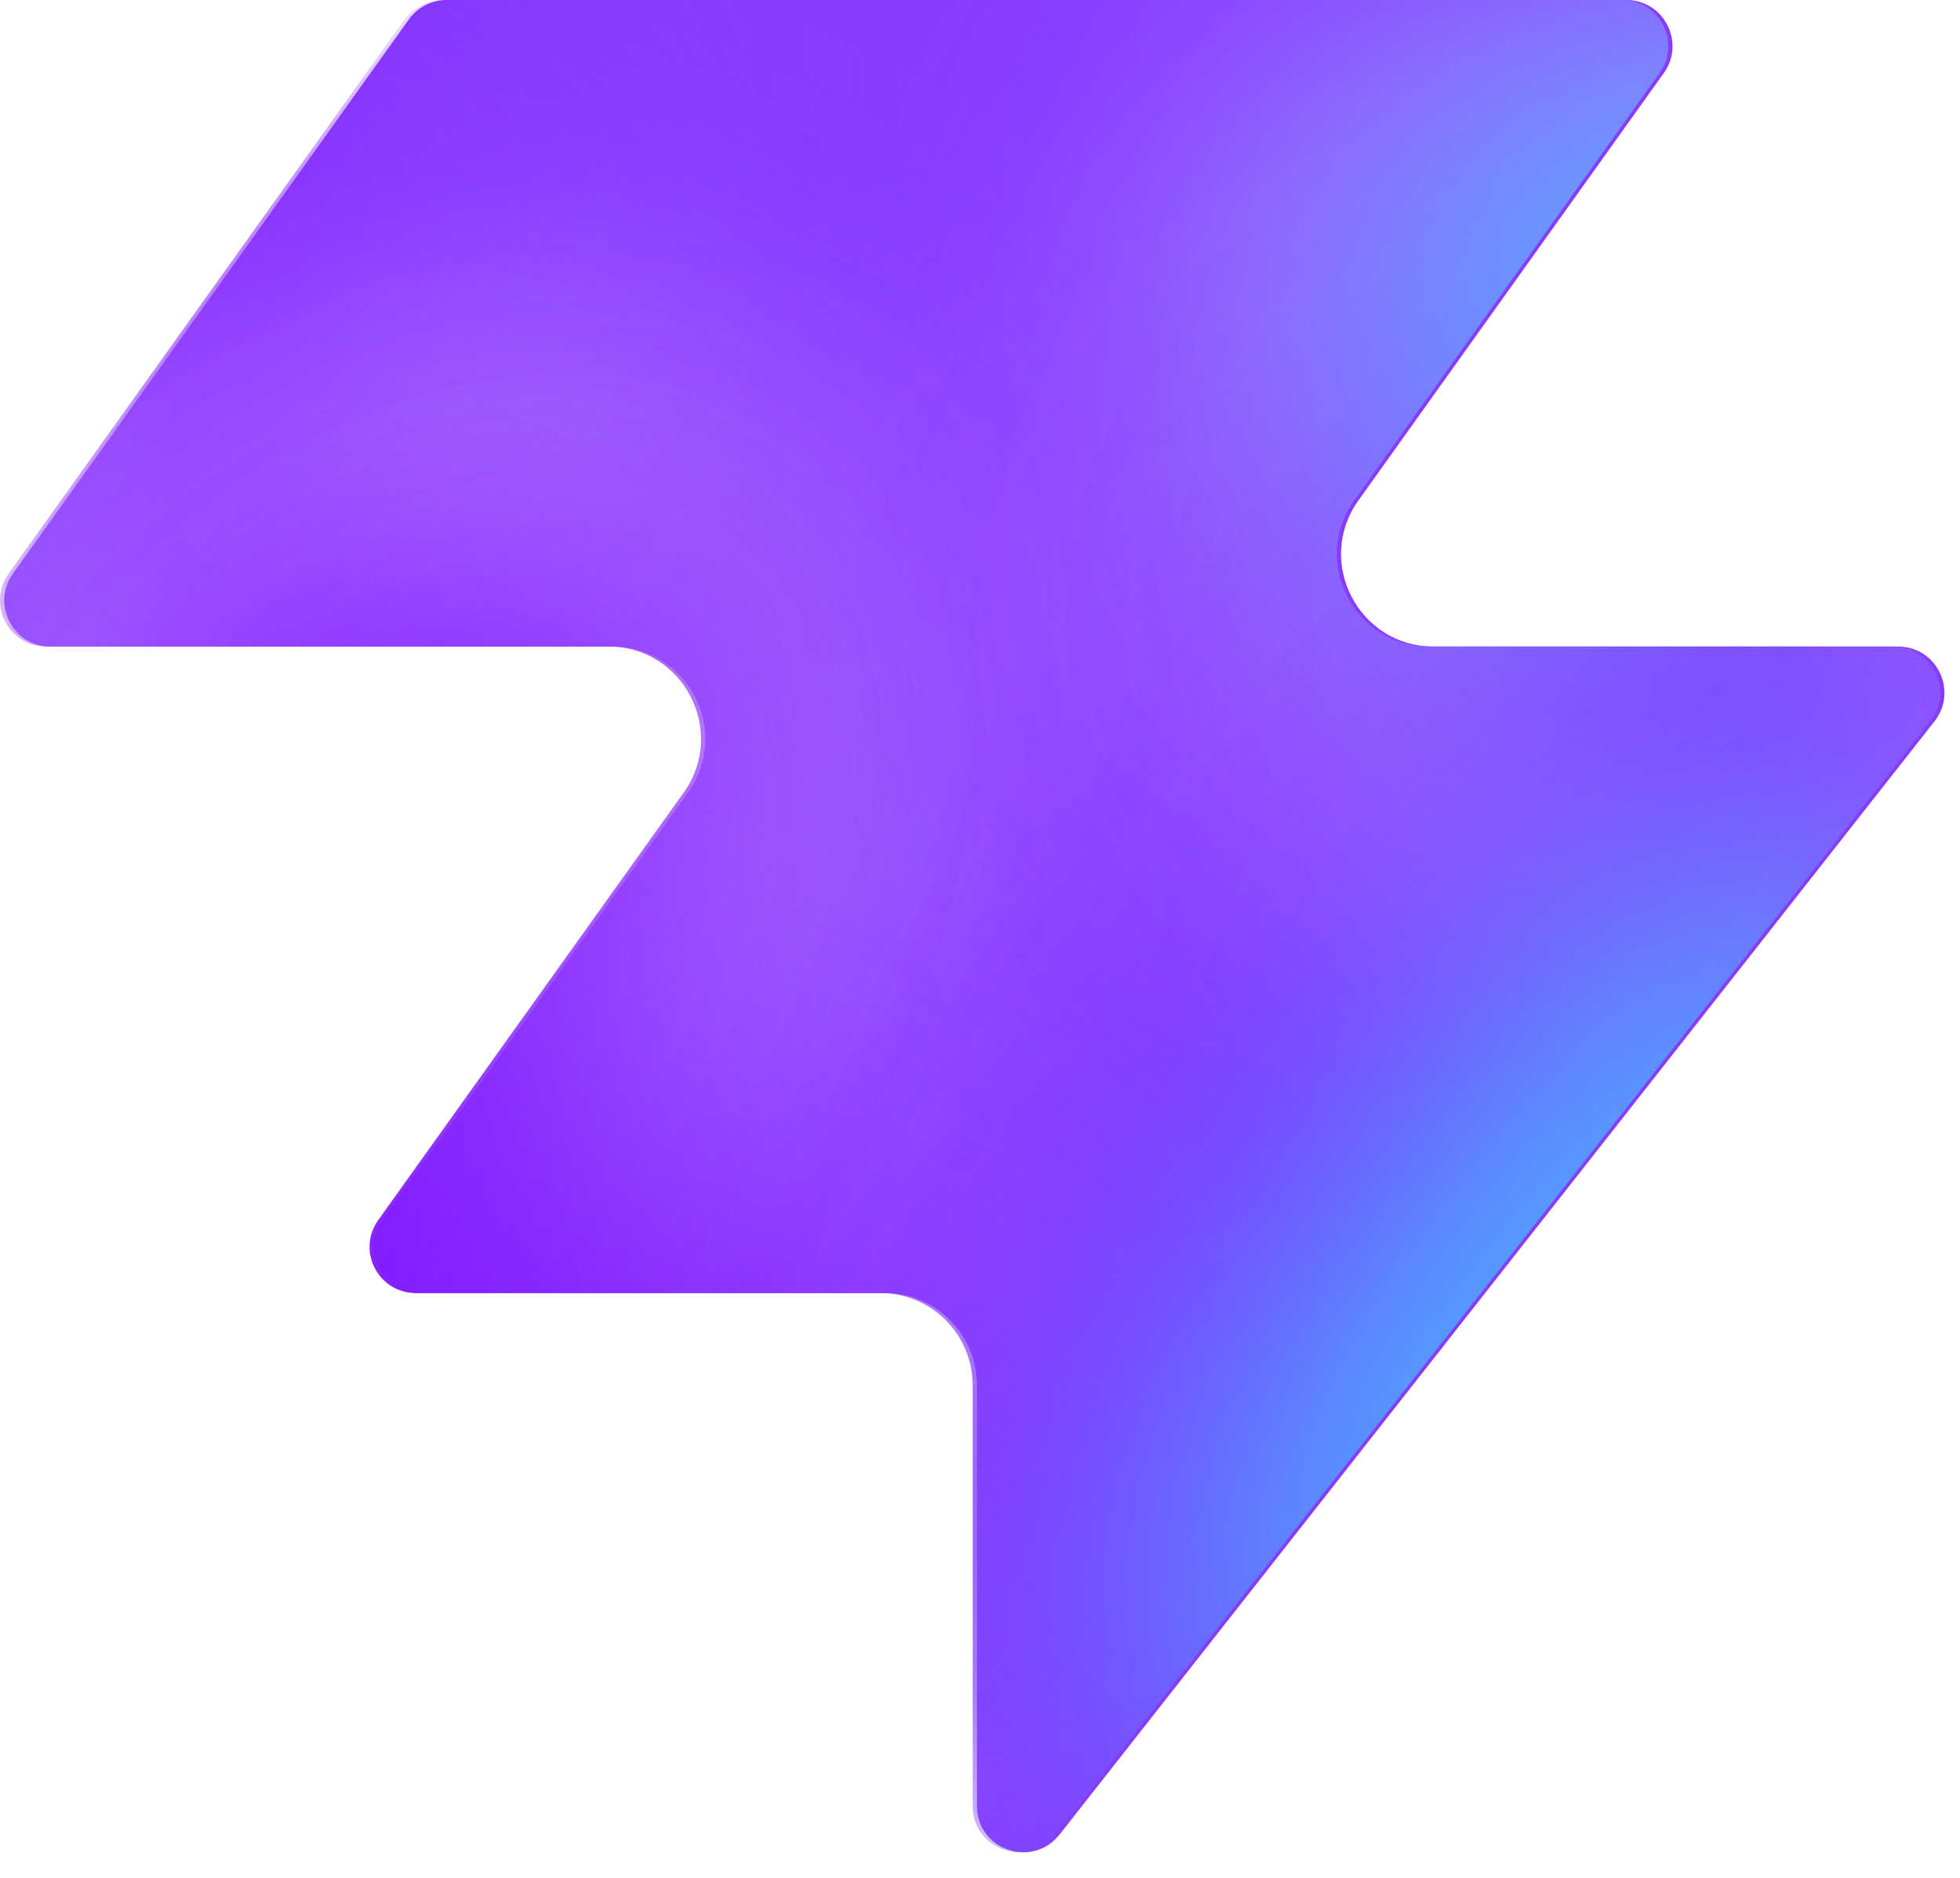
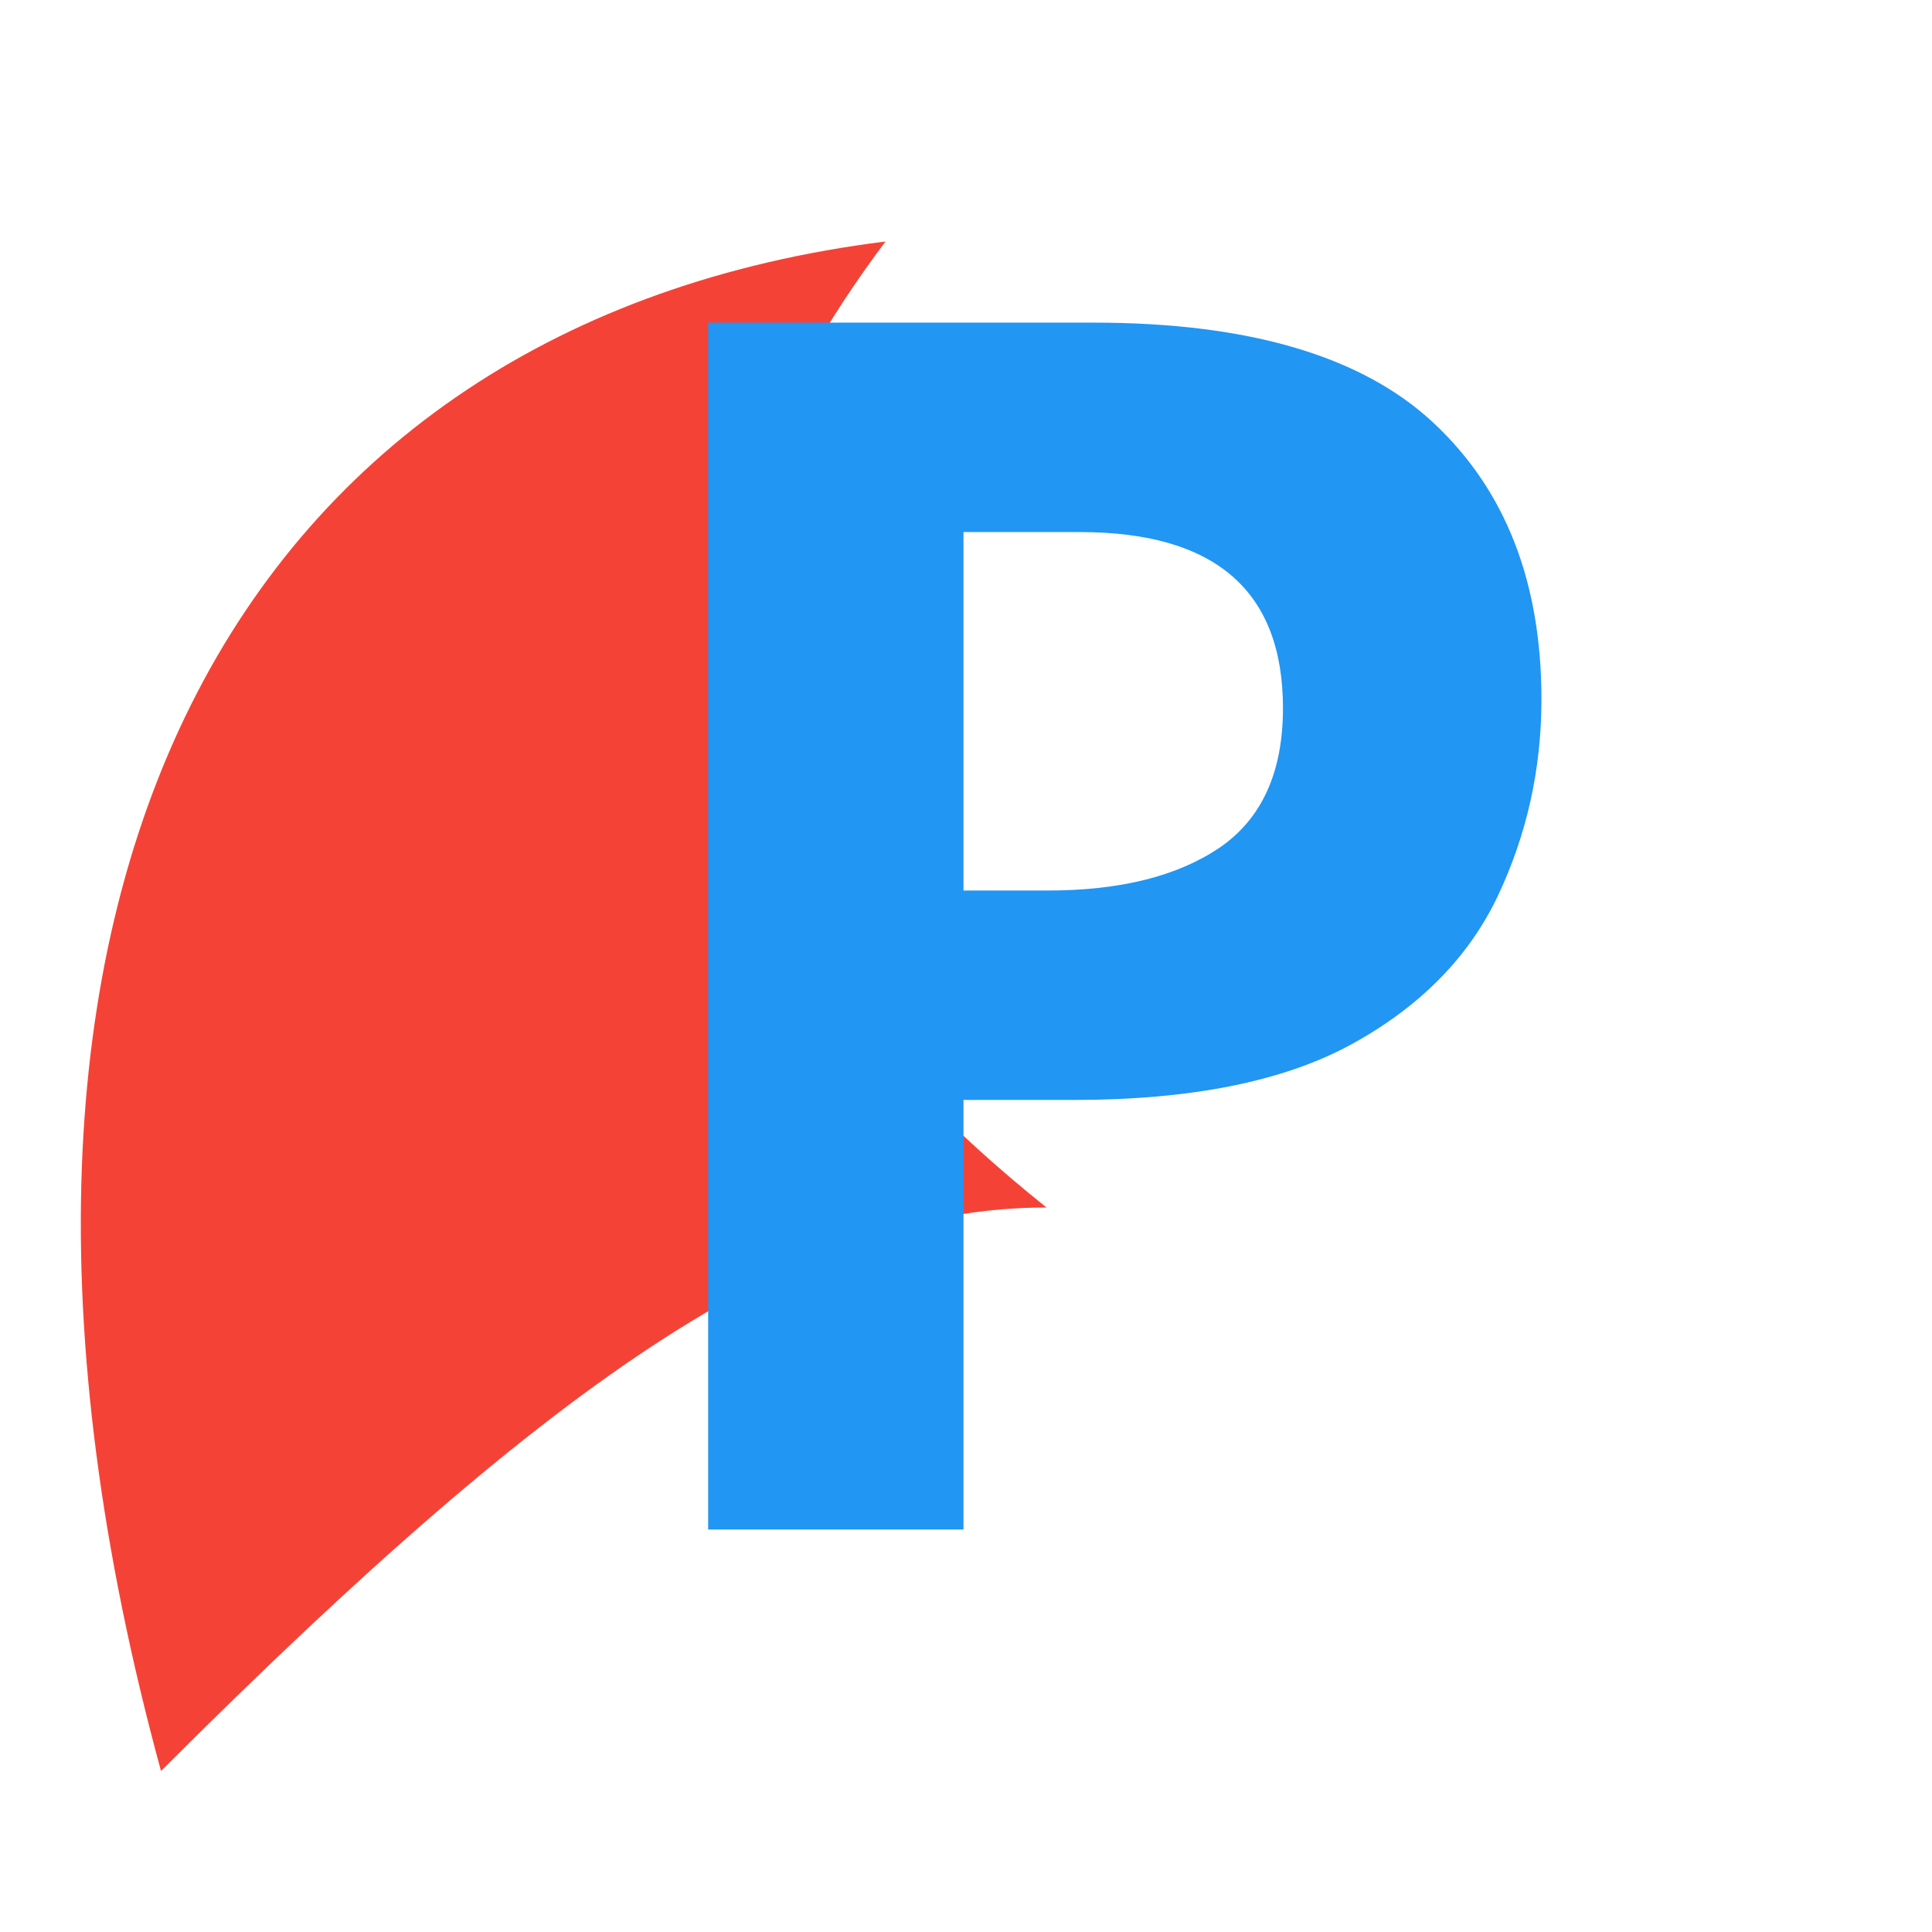
- <svg xmlns="http://www.w3.org/2000/svg" width="48" height="46" fill="none" viewBox="0 0 48 46">
-   <path fill="#863bff" d="M25.946 44.938c-.664.845-2.021.375-2.021-.698V33.937a2.26 2.26 0 0 0-2.262-2.262H10.287c-.92 0-1.456-1.04-.92-1.788l7.48-10.471c1.07-1.497 0-3.578-1.842-3.578H1.237c-.92 0-1.456-1.04-.92-1.788L10.013.474c.214-.297.556-.474.92-.474h28.894c.92 0 1.456 1.04.92 1.788l-7.48 10.471c-1.07 1.498 0 3.579 1.842 3.579h11.377c.943 0 1.473 1.088.89 1.83L25.947 44.94z" style="fill:#863bff;fill:color(display-p3 .525 .23 1);fill-opacity:1" />
-   <mask id="a" width="48" height="46" x="0" y="0" maskUnits="userSpaceOnUse" style="mask-type:alpha">
-     <path fill="#000" d="M25.842 44.938c-.664.844-2.021.375-2.021-.698V33.937a2.26 2.26 0 0 0-2.262-2.262H10.183c-.92 0-1.456-1.04-.92-1.788l7.48-10.471c1.07-1.498 0-3.579-1.842-3.579H1.133c-.92 0-1.456-1.04-.92-1.787L9.91.473c.214-.297.556-.474.92-.474h28.894c.92 0 1.456 1.04.92 1.788l-7.48 10.471c-1.07 1.498 0 3.578 1.842 3.578h11.377c.943 0 1.473 1.088.89 1.832L25.843 44.94z" style="fill:#000;fill-opacity:1" />
-   </mask>
-   <g mask="url(#a)">
-     <g filter="url(#b)">
-       <ellipse cx="5.508" cy="14.704" fill="#ede6ff" rx="5.508" ry="14.704" style="fill:#ede6ff;fill:color(display-p3 .927 .903 1);fill-opacity:1" transform="matrix(.00324 1 1 -.00324 -4.47 31.516)" />
-     </g>
-     <g filter="url(#c)">
-       <ellipse cx="10.399" cy="29.851" fill="#ede6ff" rx="10.399" ry="29.851" style="fill:#ede6ff;fill:color(display-p3 .927 .903 1);fill-opacity:1" transform="matrix(.00324 1 1 -.00324 -39.328 7.883)" />
-     </g>
-     <g filter="url(#d)">
-       <ellipse cx="5.508" cy="30.487" fill="#7e14ff" rx="5.508" ry="30.487" style="fill:#7e14ff;fill:color(display-p3 .492 .077 1);fill-opacity:1" transform="rotate(89.814 -25.913 -14.639)scale(1 -1)" />
-     </g>
-     <g filter="url(#e)">
-       <ellipse cx="5.508" cy="30.599" fill="#7e14ff" rx="5.508" ry="30.599" style="fill:#7e14ff;fill:color(display-p3 .492 .077 1);fill-opacity:1" transform="rotate(89.814 -32.644 -3.334)scale(1 -1)" />
-     </g>
-     <g filter="url(#f)">
-       <ellipse cx="5.508" cy="30.599" fill="#7e14ff" rx="5.508" ry="30.599" style="fill:#7e14ff;fill:color(display-p3 .492 .077 1);fill-opacity:1" transform="matrix(.00324 1 1 -.00324 -34.34 30.47)" />
-     </g>
-     <g filter="url(#g)">
-       <ellipse cx="14.072" cy="22.078" fill="#ede6ff" rx="14.072" ry="22.078" style="fill:#ede6ff;fill:color(display-p3 .927 .903 1);fill-opacity:1" transform="rotate(93.35 24.506 48.493)scale(-1 1)" />
-     </g>
-     <g filter="url(#h)">
-       <ellipse cx="3.47" cy="21.501" fill="#7e14ff" rx="3.47" ry="21.501" style="fill:#7e14ff;fill:color(display-p3 .492 .077 1);fill-opacity:1" transform="rotate(89.009 28.708 47.59)scale(-1 1)" />
-     </g>
-     <g filter="url(#i)">
-       <ellipse cx="3.47" cy="21.501" fill="#7e14ff" rx="3.47" ry="21.501" style="fill:#7e14ff;fill:color(display-p3 .492 .077 1);fill-opacity:1" transform="rotate(89.009 28.708 47.59)scale(-1 1)" />
-     </g>
-     <g filter="url(#j)">
-       <ellipse cx=".387" cy="8.972" fill="#7e14ff" rx="4.407" ry="29.108" style="fill:#7e14ff;fill:color(display-p3 .492 .077 1);fill-opacity:1" transform="rotate(39.51 .387 8.972)" />
-     </g>
-     <g filter="url(#k)">
-       <ellipse cx="47.523" cy="-6.092" fill="#7e14ff" rx="4.407" ry="29.108" style="fill:#7e14ff;fill:color(display-p3 .492 .077 1);fill-opacity:1" transform="rotate(37.892 47.523 -6.092)" />
-     </g>
-     <g filter="url(#l)">
-       <ellipse cx="41.412" cy="6.333" fill="#47bfff" rx="5.971" ry="9.665" style="fill:#47bfff;fill:color(display-p3 .28 .748 1);fill-opacity:1" transform="rotate(37.892 41.412 6.333)" />
-     </g>
-     <g filter="url(#m)">
-       <ellipse cx="-1.879" cy="38.332" fill="#7e14ff" rx="4.407" ry="29.108" style="fill:#7e14ff;fill:color(display-p3 .492 .077 1);fill-opacity:1" transform="rotate(37.892 -1.88 38.332)" />
-     </g>
-     <g filter="url(#n)">
-       <ellipse cx="-1.879" cy="38.332" fill="#7e14ff" rx="4.407" ry="29.108" style="fill:#7e14ff;fill:color(display-p3 .492 .077 1);fill-opacity:1" transform="rotate(37.892 -1.88 38.332)" />
-     </g>
-     <g filter="url(#o)">
-       <ellipse cx="35.651" cy="29.907" fill="#7e14ff" rx="4.407" ry="29.108" style="fill:#7e14ff;fill:color(display-p3 .492 .077 1);fill-opacity:1" transform="rotate(37.892 35.651 29.907)" />
-     </g>
-     <g filter="url(#p)">
-       <ellipse cx="38.418" cy="32.4" fill="#47bfff" rx="5.971" ry="15.297" style="fill:#47bfff;fill:color(display-p3 .28 .748 1);fill-opacity:1" transform="rotate(37.892 38.418 32.4)" />
-     </g>
-   </g>
-   <defs>
-     <filter id="b" width="60.045" height="41.654" x="-19.77" y="16.149" color-interpolation-filters="sRGB" filterUnits="userSpaceOnUse">
-       <feFlood flood-opacity="0" result="BackgroundImageFix" />
-       <feBlend in="SourceGraphic" in2="BackgroundImageFix" result="shape" />
-       <feGaussianBlur result="effect1_foregroundBlur_2002_17158" stdDeviation="7.659" />
-     </filter>
-     <filter id="c" width="90.34" height="51.437" x="-54.613" y="-7.533" color-interpolation-filters="sRGB" filterUnits="userSpaceOnUse">
-       <feFlood flood-opacity="0" result="BackgroundImageFix" />
-       <feBlend in="SourceGraphic" in2="BackgroundImageFix" result="shape" />
-       <feGaussianBlur result="effect1_foregroundBlur_2002_17158" stdDeviation="7.659" />
-     </filter>
-     <filter id="d" width="79.355" height="29.4" x="-49.64" y="2.03" color-interpolation-filters="sRGB" filterUnits="userSpaceOnUse">
-       <feFlood flood-opacity="0" result="BackgroundImageFix" />
-       <feBlend in="SourceGraphic" in2="BackgroundImageFix" result="shape" />
-       <feGaussianBlur result="effect1_foregroundBlur_2002_17158" stdDeviation="4.596" />
-     </filter>
-     <filter id="e" width="79.579" height="29.4" x="-45.045" y="20.029" color-interpolation-filters="sRGB" filterUnits="userSpaceOnUse">
-       <feFlood flood-opacity="0" result="BackgroundImageFix" />
-       <feBlend in="SourceGraphic" in2="BackgroundImageFix" result="shape" />
-       <feGaussianBlur result="effect1_foregroundBlur_2002_17158" stdDeviation="4.596" />
-     </filter>
-     <filter id="f" width="79.579" height="29.4" x="-43.513" y="21.178" color-interpolation-filters="sRGB" filterUnits="userSpaceOnUse">
-       <feFlood flood-opacity="0" result="BackgroundImageFix" />
-       <feBlend in="SourceGraphic" in2="BackgroundImageFix" result="shape" />
-       <feGaussianBlur result="effect1_foregroundBlur_2002_17158" stdDeviation="4.596" />
-     </filter>
-     <filter id="g" width="74.749" height="58.852" x="15.756" y="-17.901" color-interpolation-filters="sRGB" filterUnits="userSpaceOnUse">
-       <feFlood flood-opacity="0" result="BackgroundImageFix" />
-       <feBlend in="SourceGraphic" in2="BackgroundImageFix" result="shape" />
-       <feGaussianBlur result="effect1_foregroundBlur_2002_17158" stdDeviation="7.659" />
-     </filter>
-     <filter id="h" width="61.377" height="25.362" x="23.548" y="2.284" color-interpolation-filters="sRGB" filterUnits="userSpaceOnUse">
-       <feFlood flood-opacity="0" result="BackgroundImageFix" />
-       <feBlend in="SourceGraphic" in2="BackgroundImageFix" result="shape" />
-       <feGaussianBlur result="effect1_foregroundBlur_2002_17158" stdDeviation="4.596" />
-     </filter>
-     <filter id="i" width="61.377" height="25.362" x="23.548" y="2.284" color-interpolation-filters="sRGB" filterUnits="userSpaceOnUse">
-       <feFlood flood-opacity="0" result="BackgroundImageFix" />
-       <feBlend in="SourceGraphic" in2="BackgroundImageFix" result="shape" />
-       <feGaussianBlur result="effect1_foregroundBlur_2002_17158" stdDeviation="4.596" />
-     </filter>
-     <filter id="j" width="56.045" height="63.649" x="-27.636" y="-22.853" color-interpolation-filters="sRGB" filterUnits="userSpaceOnUse">
-       <feFlood flood-opacity="0" result="BackgroundImageFix" />
-       <feBlend in="SourceGraphic" in2="BackgroundImageFix" result="shape" />
-       <feGaussianBlur result="effect1_foregroundBlur_2002_17158" stdDeviation="4.596" />
-     </filter>
-     <filter id="k" width="54.814" height="64.646" x="20.116" y="-38.415" color-interpolation-filters="sRGB" filterUnits="userSpaceOnUse">
-       <feFlood flood-opacity="0" result="BackgroundImageFix" />
-       <feBlend in="SourceGraphic" in2="BackgroundImageFix" result="shape" />
-       <feGaussianBlur result="effect1_foregroundBlur_2002_17158" stdDeviation="4.596" />
-     </filter>
-     <filter id="l" width="33.541" height="35.313" x="24.641" y="-11.323" color-interpolation-filters="sRGB" filterUnits="userSpaceOnUse">
-       <feFlood flood-opacity="0" result="BackgroundImageFix" />
-       <feBlend in="SourceGraphic" in2="BackgroundImageFix" result="shape" />
-       <feGaussianBlur result="effect1_foregroundBlur_2002_17158" stdDeviation="4.596" />
-     </filter>
-     <filter id="m" width="54.814" height="64.646" x="-29.286" y="6.009" color-interpolation-filters="sRGB" filterUnits="userSpaceOnUse">
-       <feFlood flood-opacity="0" result="BackgroundImageFix" />
-       <feBlend in="SourceGraphic" in2="BackgroundImageFix" result="shape" />
-       <feGaussianBlur result="effect1_foregroundBlur_2002_17158" stdDeviation="4.596" />
-     </filter>
-     <filter id="n" width="54.814" height="64.646" x="-29.286" y="6.009" color-interpolation-filters="sRGB" filterUnits="userSpaceOnUse">
-       <feFlood flood-opacity="0" result="BackgroundImageFix" />
-       <feBlend in="SourceGraphic" in2="BackgroundImageFix" result="shape" />
-       <feGaussianBlur result="effect1_foregroundBlur_2002_17158" stdDeviation="4.596" />
-     </filter>
-     <filter id="o" width="54.814" height="64.646" x="8.244" y="-2.416" color-interpolation-filters="sRGB" filterUnits="userSpaceOnUse">
-       <feFlood flood-opacity="0" result="BackgroundImageFix" />
-       <feBlend in="SourceGraphic" in2="BackgroundImageFix" result="shape" />
-       <feGaussianBlur result="effect1_foregroundBlur_2002_17158" stdDeviation="4.596" />
-     </filter>
-     <filter id="p" width="39.409" height="43.623" x="18.713" y="10.588" color-interpolation-filters="sRGB" filterUnits="userSpaceOnUse">
-       <feFlood flood-opacity="0" result="BackgroundImageFix" />
-       <feBlend in="SourceGraphic" in2="BackgroundImageFix" result="shape" />
-       <feGaussianBlur result="effect1_foregroundBlur_2002_17158" stdDeviation="4.596" />
-     </filter>
-   </defs>
+ <svg xmlns="http://www.w3.org/2000/svg" width="48" height="48" viewBox="0 0 48 48">
+   <path d="M22 6 C6 8 -2 22 4 44 C14 34 20 30 26 30 C16 22 16 14 22 6Z" fill="#f44336" />
+   <text x="27" y="38" font-family="system-ui, sans-serif" font-size="42" font-weight="700" fill="#2196f3" text-anchor="middle">P</text>
</svg>
